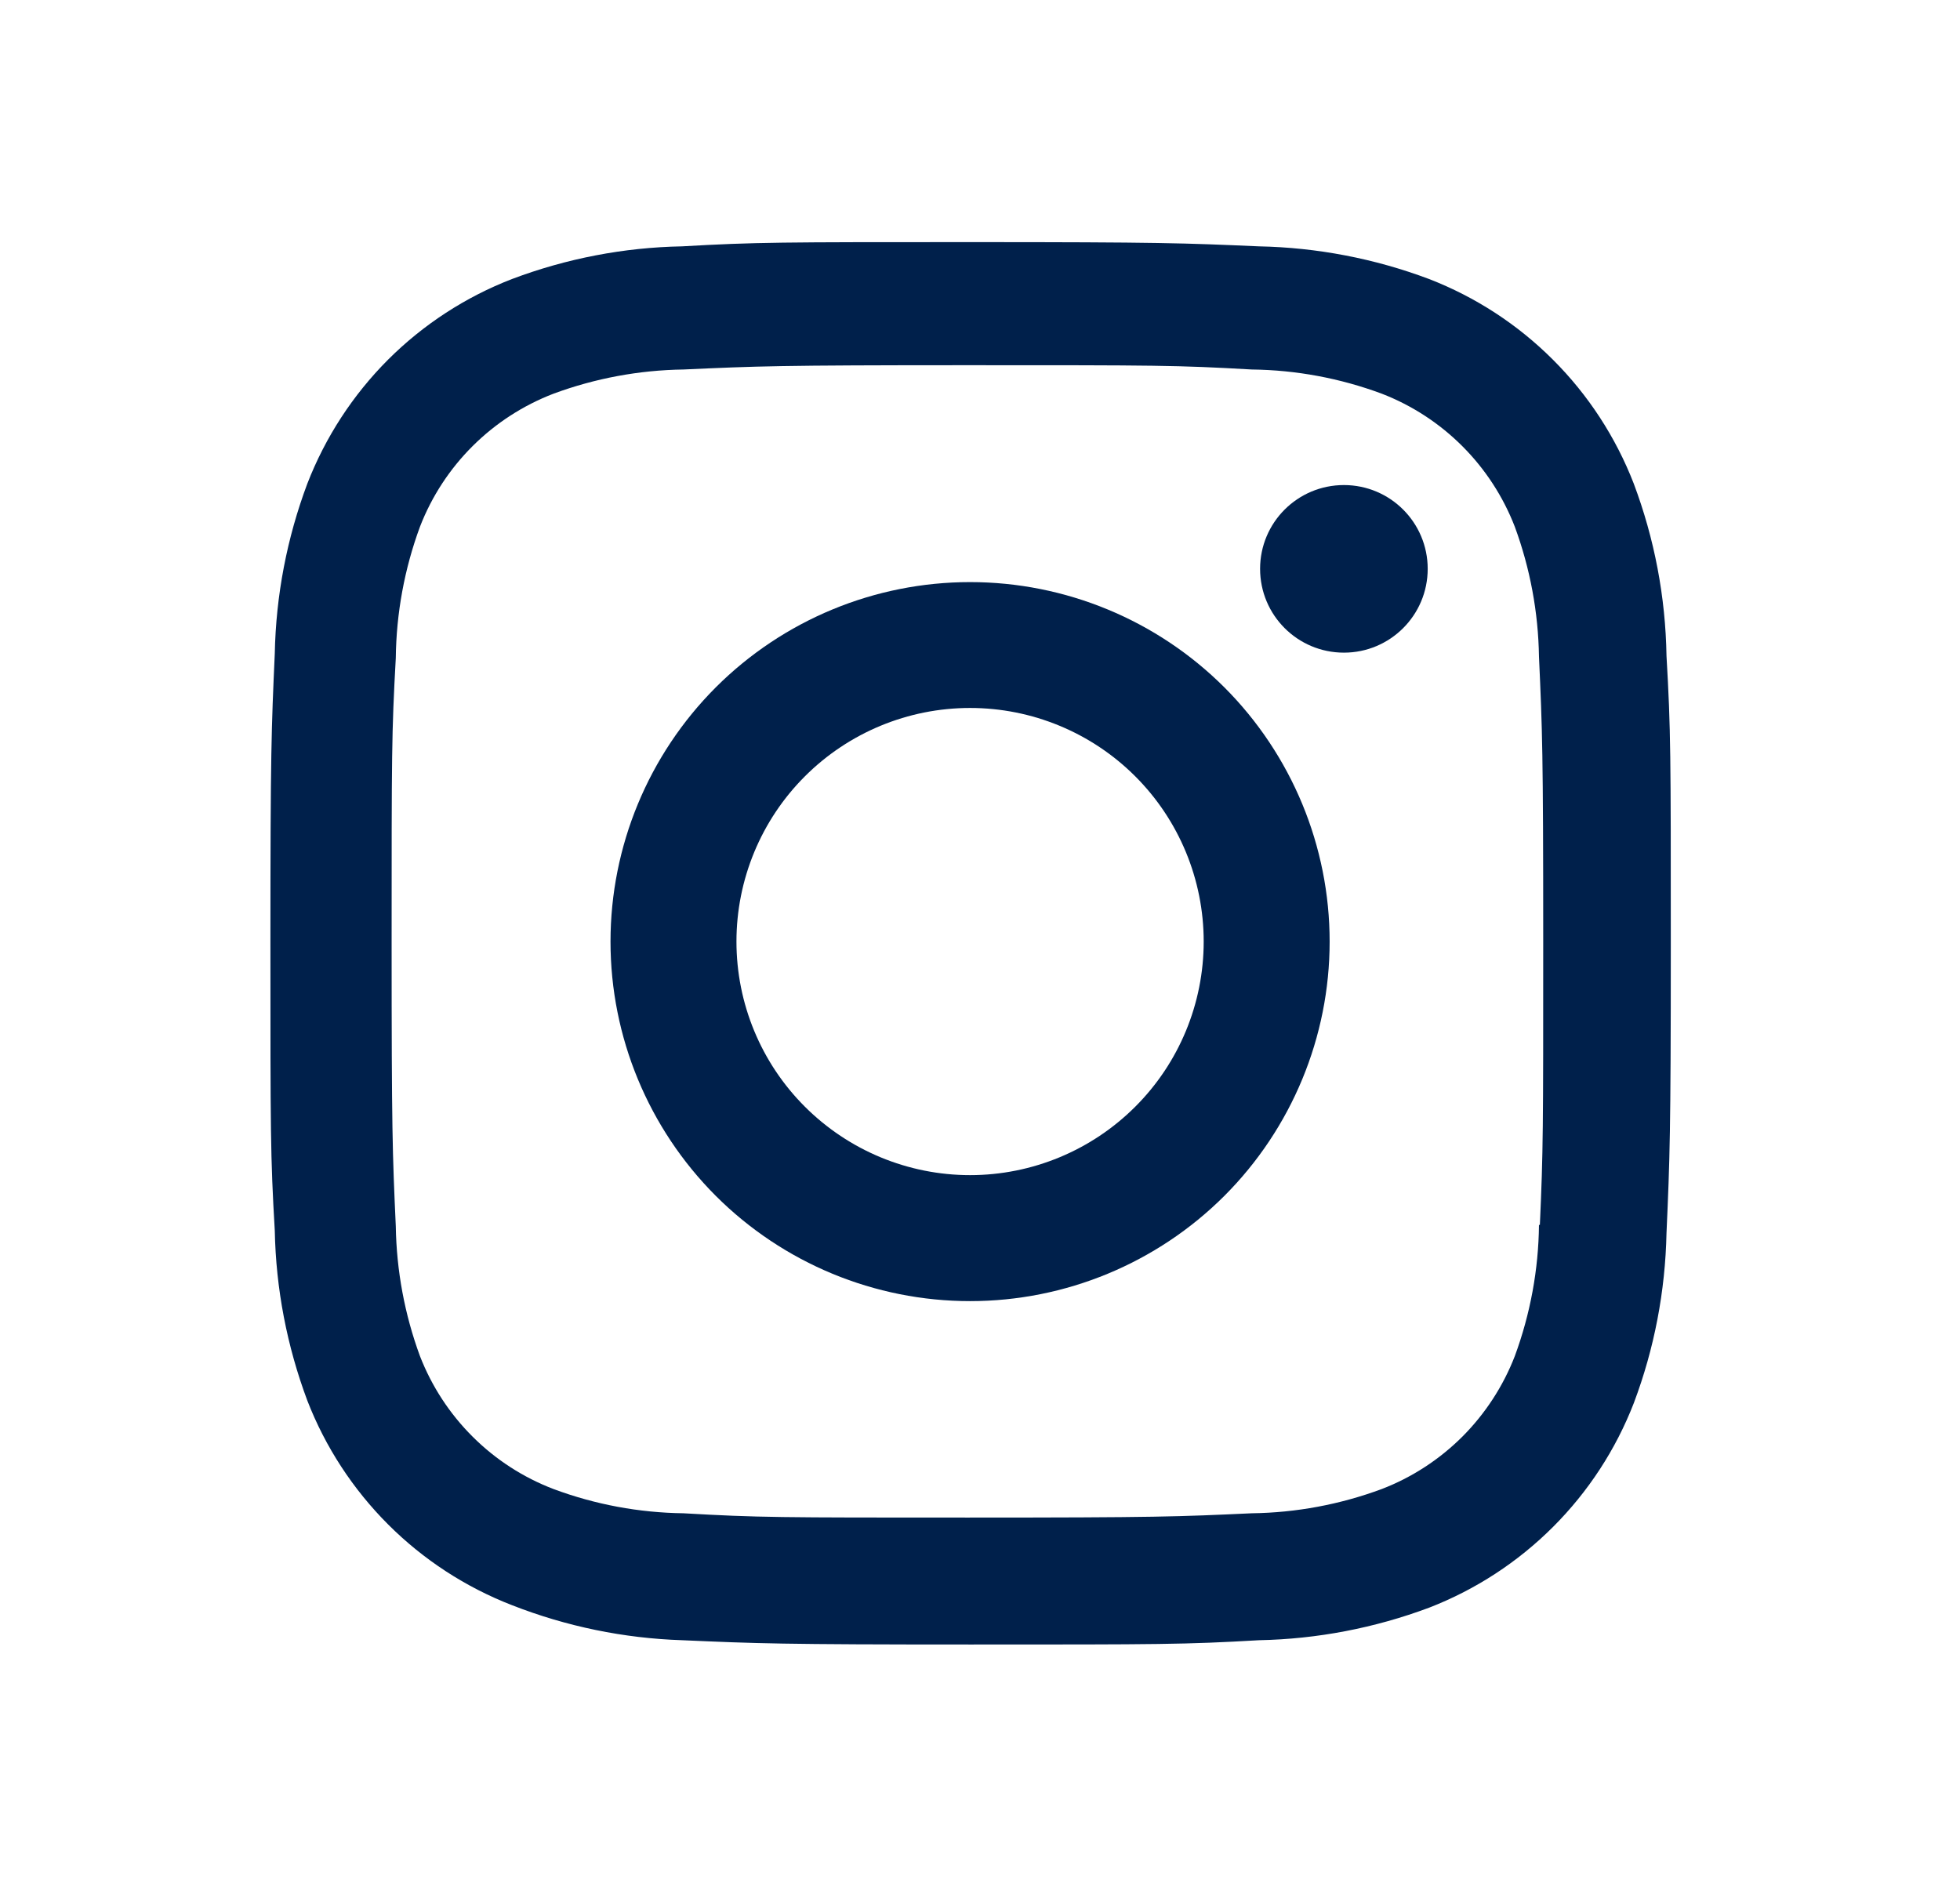
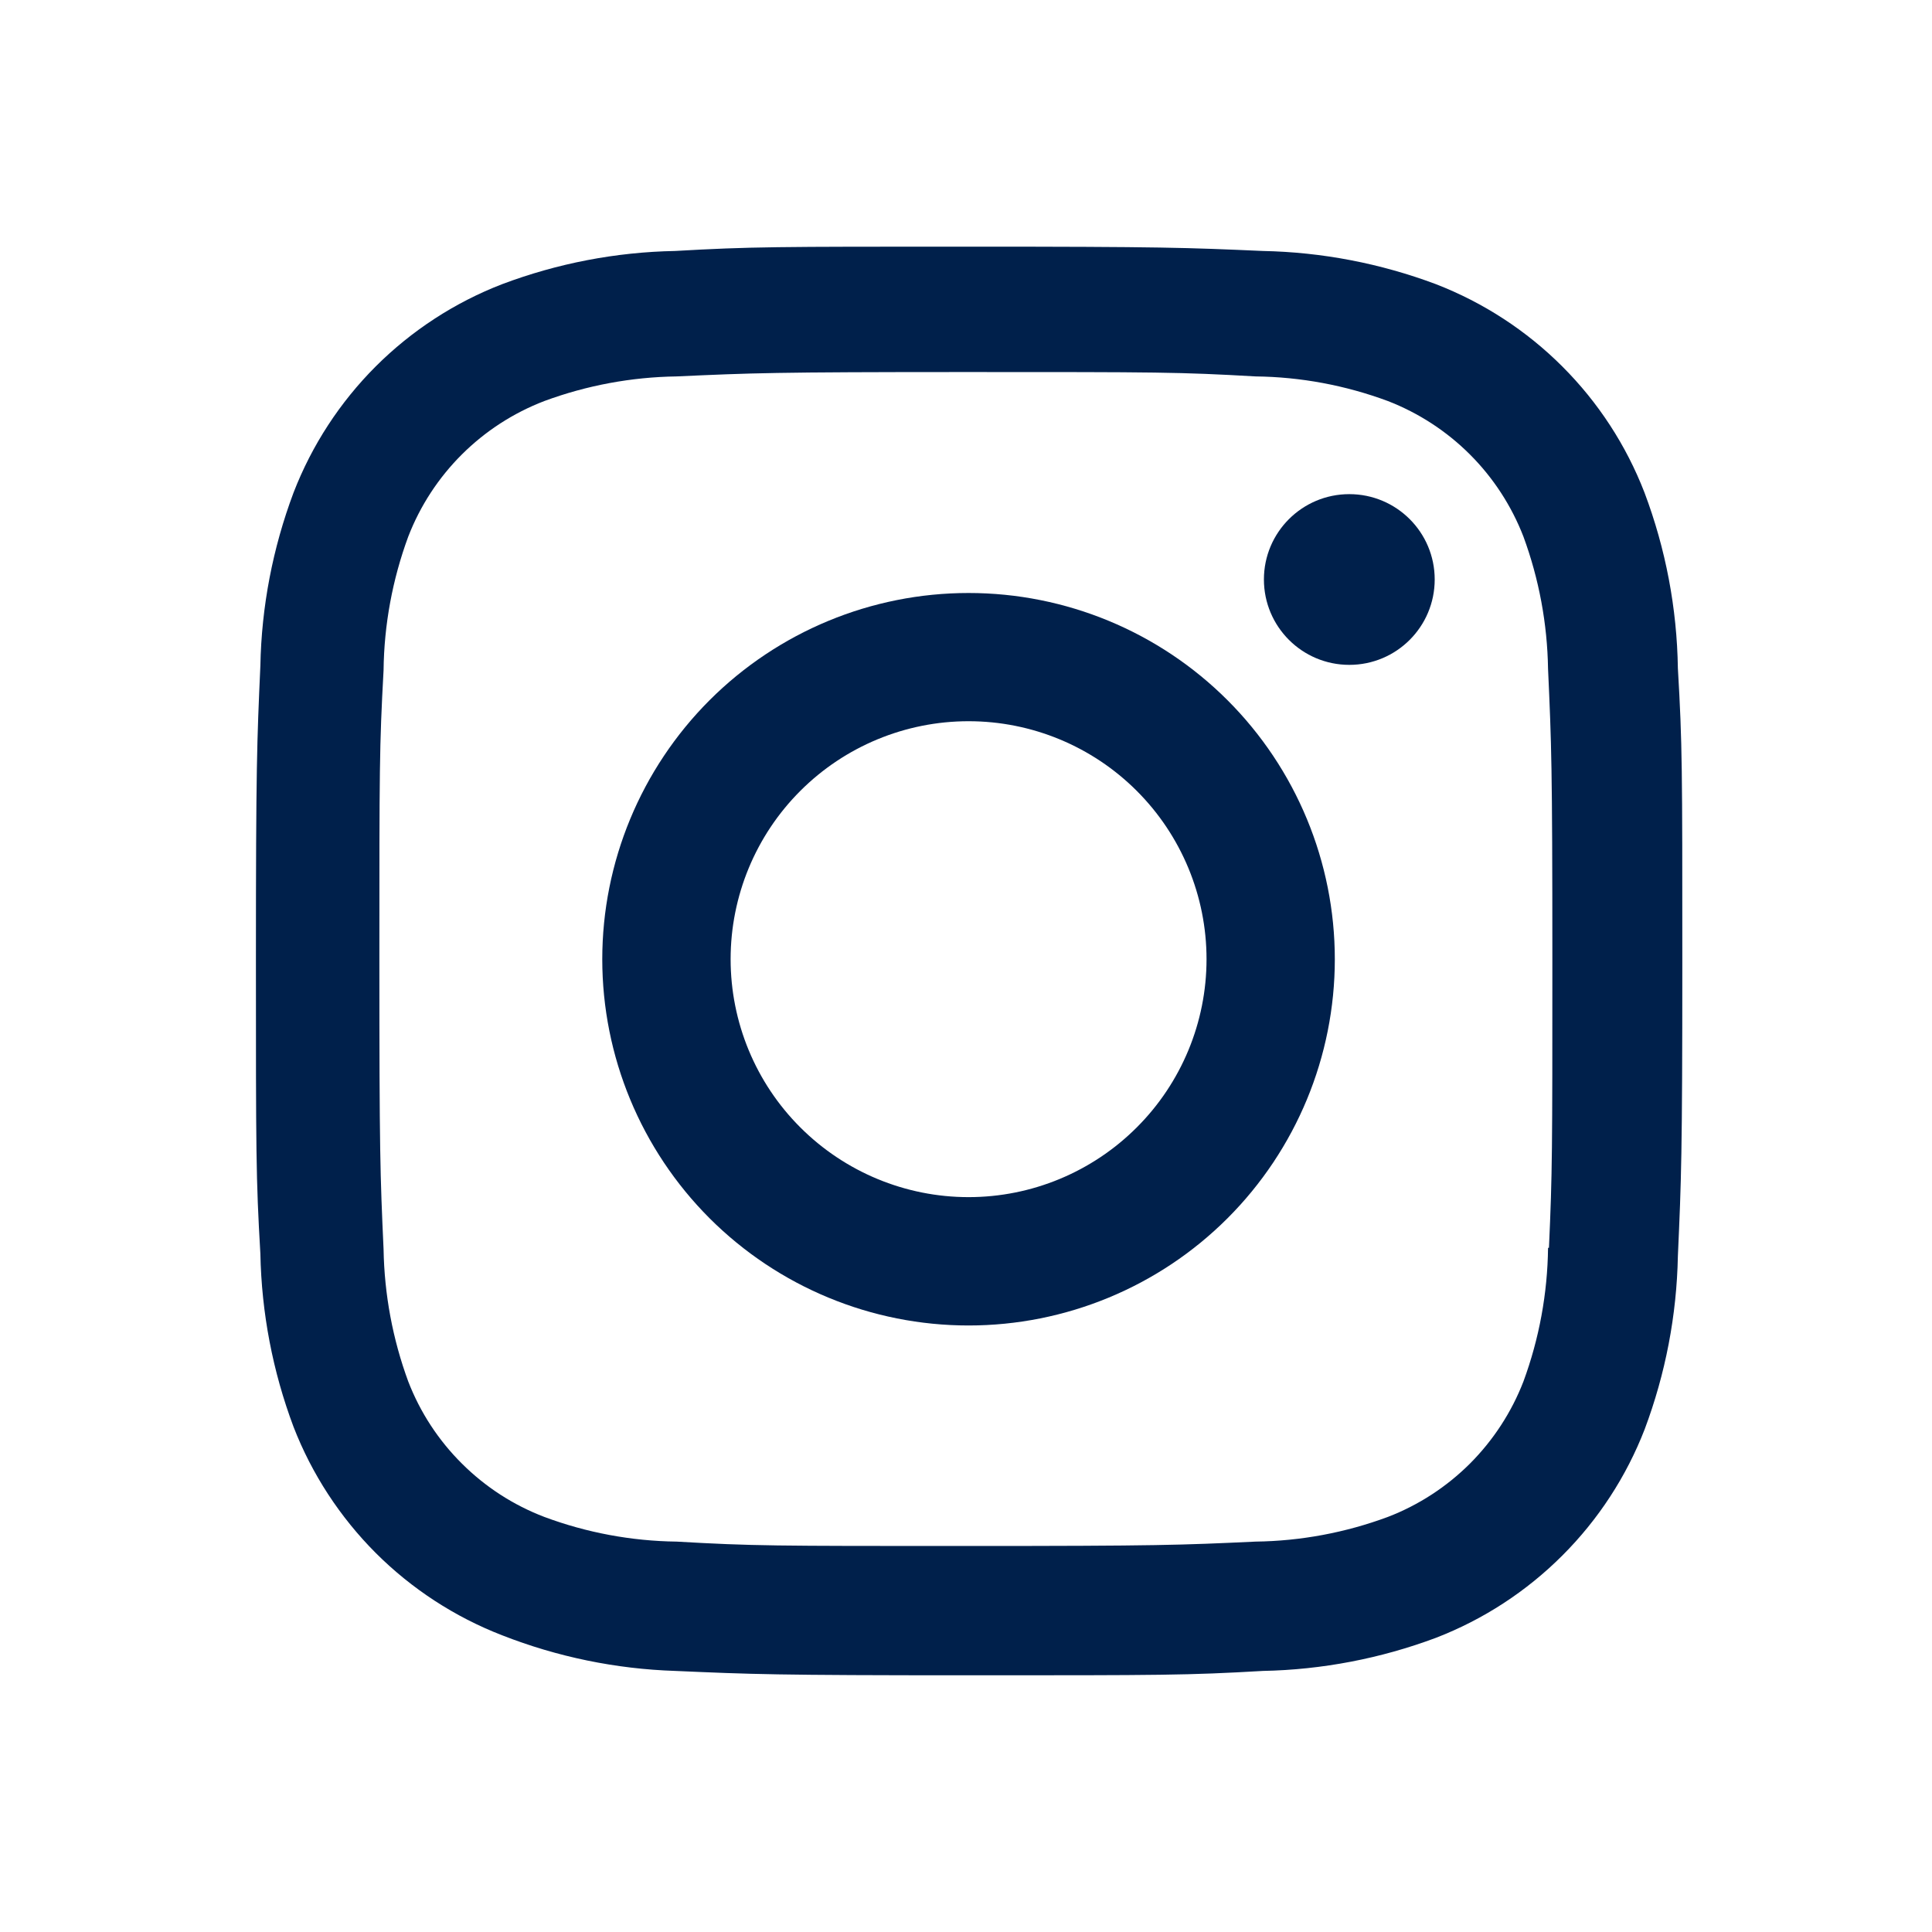
- <svg xmlns="http://www.w3.org/2000/svg" width="31" height="30" viewBox="0 0 31 30" fill="none">
-   <path d="M15.343 9.208C13.835 9.208 12.388 9.807 11.321 10.873C10.255 11.94 9.656 13.387 9.656 14.895C9.656 16.403 10.255 17.85 11.321 18.917C12.388 19.983 13.835 20.582 15.343 20.582C16.851 20.582 18.298 19.983 19.365 18.917C20.431 17.85 21.03 16.403 21.03 14.895C21.03 13.387 20.431 11.94 19.365 10.873C18.298 9.807 16.851 9.208 15.343 9.208ZM15.343 18.589C14.363 18.589 13.423 18.199 12.73 17.506C12.037 16.814 11.648 15.874 11.648 14.894C11.648 13.914 12.037 12.974 12.73 12.281C13.423 11.588 14.363 11.199 15.343 11.199C16.323 11.199 17.263 11.588 17.956 12.281C18.649 12.974 19.038 13.914 19.038 14.894C19.038 15.874 18.649 16.814 17.956 17.506C17.263 18.199 16.323 18.589 15.343 18.589Z" fill="#00204B" />
-   <path d="M21.256 10.324C21.988 10.324 22.581 9.731 22.581 8.998C22.581 8.266 21.988 7.673 21.256 7.673C20.523 7.673 19.93 8.266 19.93 8.998C19.93 9.731 20.523 10.324 21.256 10.324Z" fill="#00204B" />
-   <path d="M25.84 7.65C25.555 6.915 25.12 6.247 24.562 5.69C24.004 5.132 23.337 4.698 22.601 4.413C21.741 4.09 20.831 3.915 19.912 3.897C18.728 3.845 18.353 3.83 15.349 3.83C12.345 3.83 11.96 3.83 10.786 3.897C9.868 3.914 8.959 4.089 8.1 4.413C7.364 4.697 6.696 5.132 6.138 5.689C5.581 6.247 5.146 6.915 4.861 7.65C4.538 8.511 4.364 9.42 4.346 10.339C4.293 11.522 4.277 11.898 4.277 14.902C4.277 17.906 4.277 18.288 4.346 19.466C4.364 20.386 4.538 21.293 4.861 22.156C5.146 22.891 5.582 23.558 6.14 24.116C6.697 24.673 7.365 25.108 8.101 25.393C8.959 25.729 9.868 25.916 10.788 25.946C11.973 25.998 12.348 26.014 15.352 26.014C18.355 26.014 18.74 26.014 19.915 25.946C20.834 25.928 21.743 25.753 22.604 25.431C23.339 25.146 24.006 24.711 24.564 24.153C25.122 23.595 25.557 22.928 25.842 22.192C26.166 21.331 26.339 20.424 26.358 19.504C26.41 18.32 26.426 17.945 26.426 14.941C26.426 11.936 26.426 11.554 26.358 10.377C26.343 9.445 26.168 8.523 25.84 7.65ZM24.341 19.375C24.334 20.083 24.204 20.786 23.959 21.451C23.774 21.929 23.491 22.363 23.129 22.726C22.766 23.088 22.332 23.371 21.853 23.555C21.195 23.799 20.501 23.929 19.799 23.938C18.631 23.992 18.301 24.006 15.305 24.006C12.306 24.006 12 24.006 10.809 23.938C10.108 23.929 9.414 23.8 8.756 23.555C8.276 23.372 7.84 23.09 7.476 22.727C7.112 22.365 6.828 21.93 6.642 21.451C6.4 20.793 6.271 20.099 6.26 19.398C6.207 18.23 6.194 17.9 6.194 14.904C6.194 11.906 6.194 11.6 6.26 10.408C6.268 9.7 6.397 8.998 6.642 8.333C7.017 7.363 7.786 6.599 8.756 6.227C9.414 5.984 10.108 5.855 10.809 5.845C11.979 5.792 12.307 5.777 15.305 5.777C18.302 5.777 18.61 5.777 19.799 5.845C20.501 5.853 21.196 5.983 21.853 6.227C22.332 6.412 22.766 6.695 23.129 7.058C23.491 7.42 23.774 7.855 23.959 8.333C24.201 8.991 24.33 9.685 24.341 10.386C24.394 11.556 24.408 11.884 24.408 14.882C24.408 17.878 24.408 18.2 24.355 19.376H24.341V19.375Z" fill="#00204B" />
+ <svg xmlns="http://www.w3.org/2000/svg" width="30" height="30" viewBox="0 0 30 30" fill="none">
+   <path d="M15.04 9.208C13.531 9.208 12.085 9.807 11.018 10.873C9.952 11.94 9.352 13.387 9.352 14.895C9.352 16.403 9.952 17.85 11.018 18.917C12.085 19.983 13.531 20.582 15.04 20.582C16.548 20.582 17.995 19.983 19.061 18.917C20.128 17.85 20.727 16.403 20.727 14.895C20.727 13.387 20.128 11.94 19.061 10.873C17.995 9.807 16.548 9.208 15.04 9.208ZM15.04 18.589C14.06 18.589 13.12 18.199 12.427 17.506C11.734 16.814 11.345 15.874 11.345 14.894C11.345 13.914 11.734 12.974 12.427 12.281C13.12 11.588 14.06 11.199 15.04 11.199C16.02 11.199 16.959 11.588 17.652 12.281C18.345 12.974 18.735 13.914 18.735 14.894C18.735 15.874 18.345 16.814 17.652 17.506C16.959 18.199 16.02 18.589 15.04 18.589Z" fill="#00204B" />
+   <path d="M20.952 10.324C21.685 10.324 22.278 9.731 22.278 8.998C22.278 8.266 21.685 7.673 20.952 7.673C20.22 7.673 19.626 8.266 19.626 8.998C19.626 9.731 20.22 10.324 20.952 10.324Z" fill="#00204B" />
+   <path d="M25.536 7.65C25.252 6.915 24.817 6.247 24.259 5.69C23.701 5.132 23.033 4.698 22.298 4.413C21.437 4.09 20.528 3.915 19.609 3.897C18.425 3.845 18.049 3.83 15.046 3.83C12.042 3.83 11.657 3.83 10.483 3.897C9.564 3.914 8.656 4.089 7.796 4.413C7.061 4.697 6.393 5.132 5.835 5.689C5.277 6.247 4.842 6.915 4.558 7.65C4.235 8.511 4.06 9.42 4.043 10.339C3.99 11.522 3.974 11.898 3.974 14.902C3.974 17.906 3.974 18.288 4.043 19.466C4.061 20.386 4.234 21.293 4.558 22.156C4.843 22.891 5.279 23.558 5.836 24.116C6.394 24.673 7.062 25.108 7.798 25.393C8.655 25.729 9.564 25.916 10.485 25.946C11.67 25.998 12.045 26.014 15.048 26.014C18.052 26.014 18.437 26.014 19.612 25.946C20.53 25.928 21.44 25.753 22.3 25.431C23.036 25.146 23.703 24.711 24.261 24.153C24.819 23.595 25.254 22.928 25.539 22.192C25.862 21.331 26.036 20.424 26.054 19.504C26.107 18.32 26.123 17.945 26.123 14.941C26.123 11.936 26.123 11.554 26.054 10.377C26.04 9.445 25.865 8.523 25.536 7.65ZM24.038 19.375C24.03 20.083 23.901 20.786 23.656 21.451C23.471 21.929 23.188 22.363 22.826 22.726C22.463 23.088 22.029 23.371 21.55 23.555C20.892 23.799 20.198 23.929 19.496 23.938C18.328 23.992 17.998 24.006 15.002 24.006C12.003 24.006 11.697 24.006 10.506 23.938C9.805 23.929 9.11 23.8 8.453 23.555C7.973 23.372 7.537 23.09 7.173 22.727C6.808 22.365 6.524 21.93 6.339 21.451C6.097 20.793 5.968 20.099 5.956 19.398C5.903 18.23 5.891 17.9 5.891 14.904C5.891 11.906 5.891 11.6 5.956 10.408C5.964 9.7 6.094 8.998 6.339 8.333C6.714 7.363 7.483 6.599 8.453 6.227C9.111 5.984 9.805 5.855 10.506 5.845C11.676 5.792 12.004 5.777 15.002 5.777C17.999 5.777 18.307 5.777 19.496 5.845C20.198 5.853 20.892 5.983 21.55 6.227C22.028 6.412 22.463 6.695 22.826 7.058C23.188 7.42 23.471 7.855 23.656 8.333C23.898 8.991 24.027 9.685 24.038 10.386C24.091 11.556 24.105 11.884 24.105 14.882C24.105 17.878 24.105 18.2 24.052 19.376H24.038V19.375Z" fill="#00204B" />
</svg>
